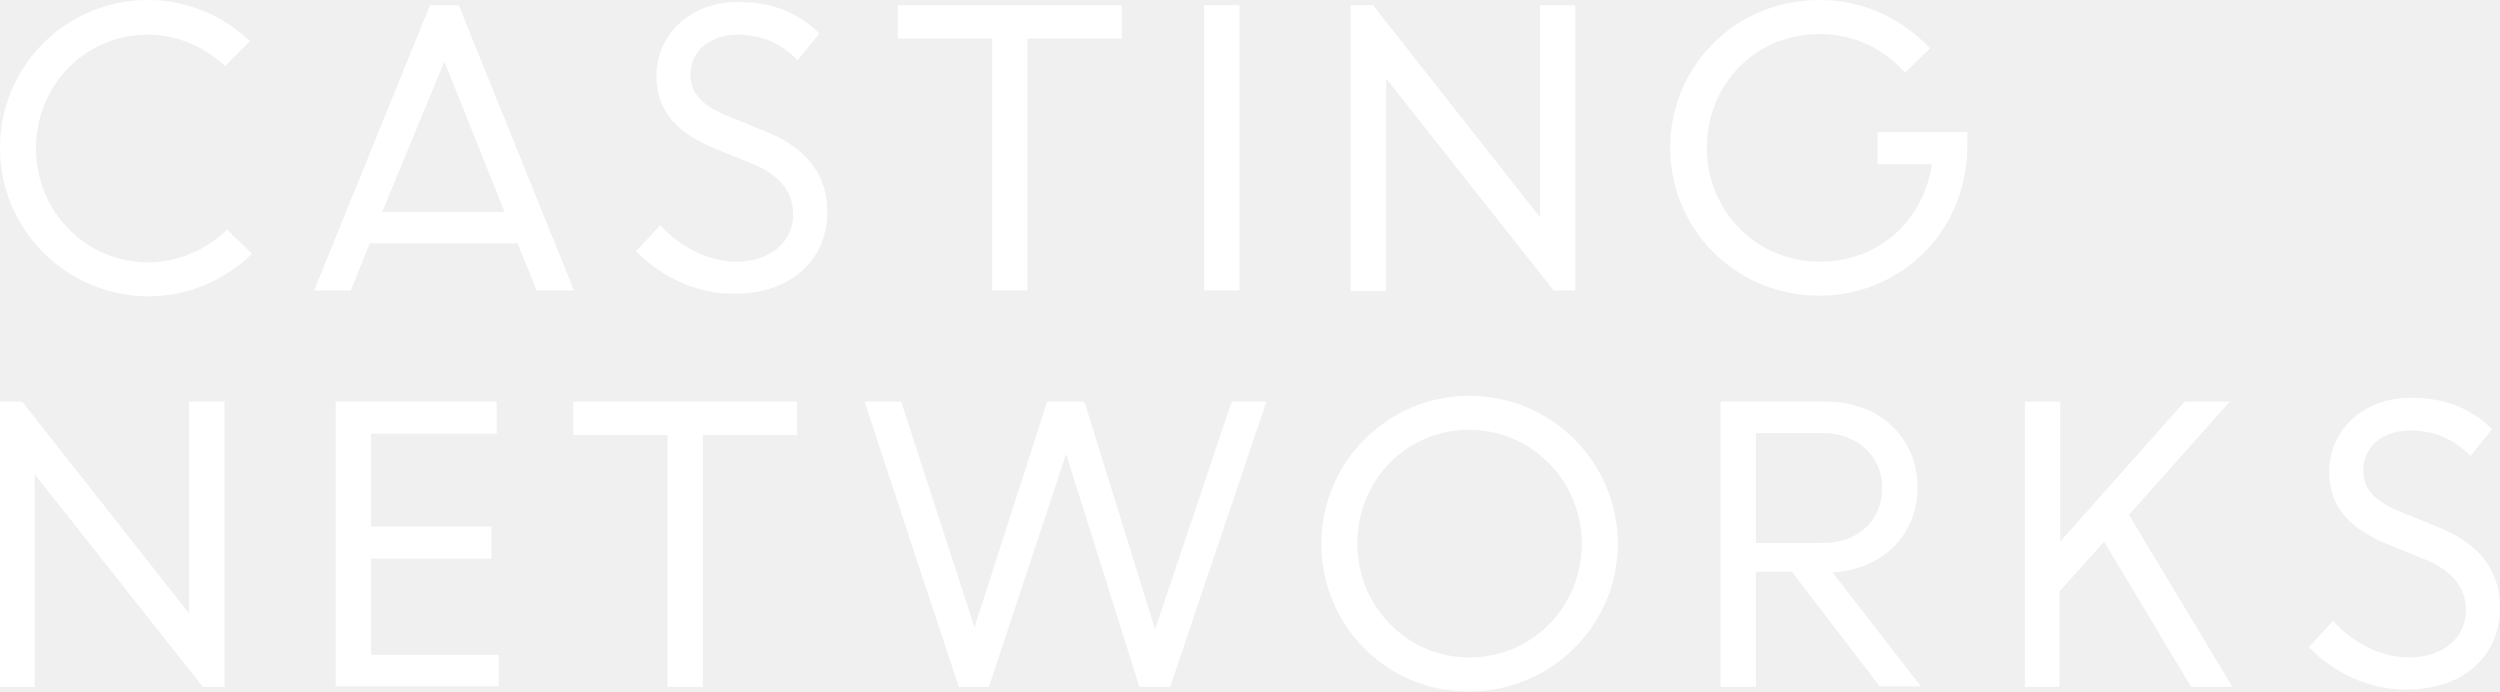
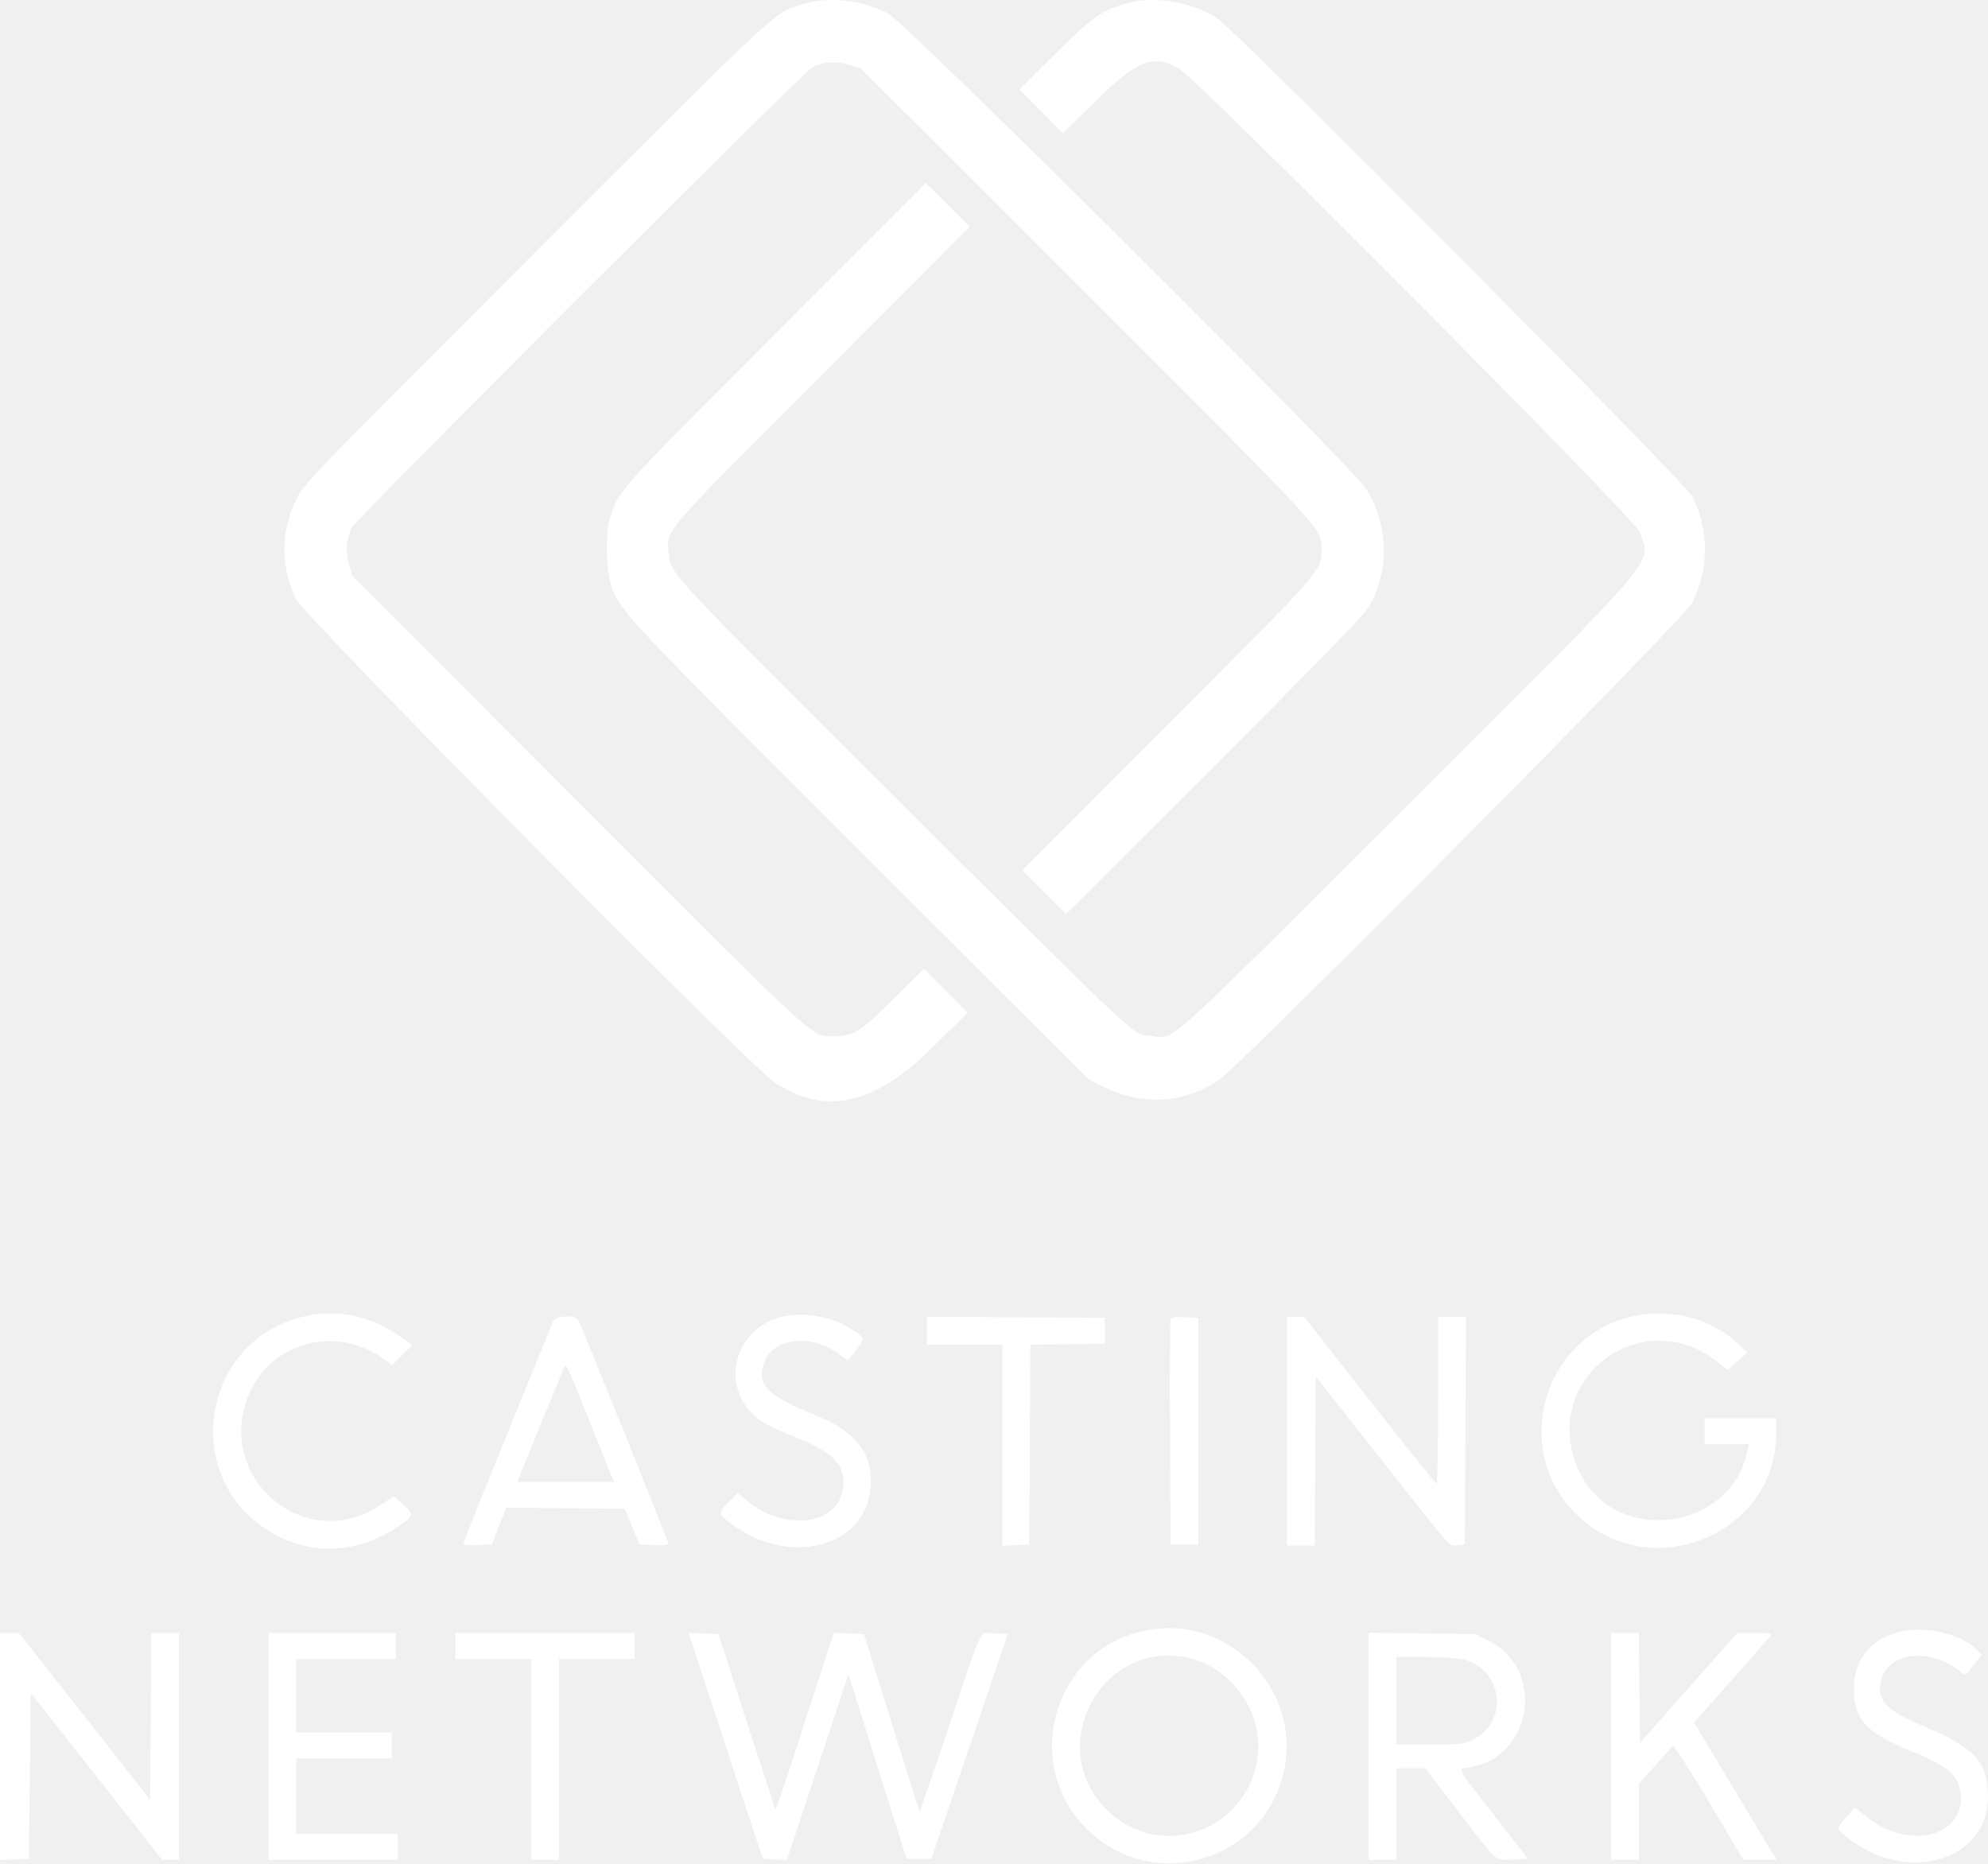
- <svg xmlns="http://www.w3.org/2000/svg" width="427.788" height="118.322" viewBox="0 0 427.788 118.322" version="1.1" id="svg22">
-   <defs id="defs12" />
-   <g fill="none" fill-rule="nonzero" id="g20" transform="translate(-234.212,-28.269)">
-     <path fill="#000000" d="m 234.212,53.567 c 0,-13.992 11.31,-25.298 25.31,-25.298 6.718,0 12.878,2.686 17.47,7.052 l -4.256,4.254 c -3.472,-3.247 -8.063,-5.374 -13.215,-5.374 -10.75,0 -19.15,8.62 -19.15,19.478 0,10.746 8.512,19.478 19.15,19.478 5.264,0 10.079,-2.24 13.55,-5.597 l 4.256,4.141 c -4.591,4.478 -10.863,7.277 -17.806,7.277 -13.998,-0.112 -25.309,-11.418 -25.309,-25.41 z m 73.575,-24.403 h 4.928 l 19.71,48.806 h -6.384 l -3.248,-8.06 h -25.308 l -3.248,8.06 h -6.271 z m -8.175,35.373 h 20.942 L 310.25,38.791 299.611,64.537 Z m 43.451,6.717 4.144,-4.478 c 3.023,3.47 7.95,6.269 12.99,6.269 5.935,0 9.743,-3.47 9.743,-8.06 0,-3.358 -1.792,-6.604 -7.055,-8.731 l -5.824,-2.351 c -6.83,-2.687 -10.526,-6.493 -10.526,-12.65 0,-7.163 5.935,-12.649 13.886,-12.649 6.16,0 10.415,1.903 13.998,5.374 l -3.695,4.59 c -2.8,-2.8 -6.048,-4.367 -10.303,-4.367 -4.592,0 -8.063,2.687 -8.063,6.829 0,3.022 1.68,5.261 6.831,7.276 l 6.047,2.463 c 7.503,3.022 10.527,7.835 10.527,13.768 0,8.172 -6.16,13.993 -15.902,13.993 -6.383,0.112 -12.766,-3.023 -16.798,-7.276 z m 44.683,-42.09 h 38.41 v 5.71 H 410.031 V 77.97 h -6.047 V 34.873 h -16.126 v -5.709 z m 52.521,0 h 6.047 V 77.97 h -6.047 z m 25.085,0 h 3.808 l 28.556,36.269 V 29.164 h 6.047 V 77.97 h -3.695 L 471.399,41.701 v 36.381 h -6.047 z m 90.037,21.717 h 15.454 v 2.91 c -0.336,14.664 -11.87,25.075 -25.309,25.075 -14.446,0 -25.533,-11.53 -25.533,-25.299 0,-13.88 11.087,-25.298 25.533,-25.298 7.503,0 14.11,3.134 18.926,8.283 l -4.256,4.142 c -3.695,-4.142 -8.846,-6.604 -14.558,-6.604 -11.198,0 -19.373,8.73 -19.373,19.477 0,10.634 8.287,19.478 19.373,19.478 9.631,0 17.582,-6.493 19.15,-16.68 H 555.5 v -5.484 h -0.112 z M 234.212,97 h 3.808 l 28.556,36.269 V 97 h 6.048 v 48.806 h -3.696 l -28.78,-36.38 v 36.38 h -5.936 V 97 Z m 63.497,26.754 v 16.567 h 21.837 v 5.373 H 291.66 V 97 h 27.549 v 5.485 h -21.501 v 15.896 h 20.605 v 5.485 h -20.605 v -0.112 z M 332.2,97 h 38.412 v 5.709 h -16.126 v 43.097 h -6.048 V 102.709 H 332.312 V 97 Z m 49.946,0 h 6.271 L 400.96,135.62 413.39,97 h 6.384 L 431.868,135.955 444.971,97 h 5.935 l -16.462,48.806 h -5.264 l -12.542,-39.85 -13.214,39.85 h -5.152 z m 78.167,24.291 c 0,-13.992 11.422,-25.298 25.309,-25.298 13.998,0 25.42,11.306 25.42,25.298 0,13.993 -11.422,25.299 -25.42,25.299 -13.999,0.111 -25.31,-11.194 -25.31,-25.299 z m 44.57,0 c 0,-10.746 -8.623,-19.478 -19.261,-19.478 -10.751,0 -19.15,8.62 -19.15,19.478 0,10.746 8.51,19.478 19.15,19.478 10.75,0 19.261,-8.62 19.261,-19.478 z M 528.513,97 h 18.365 c 8.623,0 15.454,5.933 15.454,14.664 0,8.396 -6.271,14.105 -14.558,14.552 l 15.118,19.478 h -7.055 l -15.006,-19.59 h -6.16 v 19.702 h -6.047 V 97 h -0.112 z m 6.159,5.373 v 18.806 h 11.534 c 5.823,0 10.079,-3.694 10.079,-9.515 0,-5.261 -4.256,-9.29 -10.079,-9.29 H 534.672 Z M 580.81,97 h 5.935 v 23.955 L 608.023,97 h 7.727 l -17.246,19.366 17.694,29.44 h -7.056 l -14.894,-24.85 -7.615,8.507 v 16.343 h -5.935 V 97 Z m 48.49,41.978 4.143,-4.478 c 3.024,3.47 7.952,6.269 12.99,6.269 5.936,0 9.744,-3.47 9.744,-8.06 0,-3.358 -1.792,-6.605 -7.055,-8.731 l -5.824,-2.351 c -6.83,-2.687 -10.526,-6.493 -10.526,-12.65 0,-7.164 5.935,-12.649 13.886,-12.649 6.16,0 10.415,1.903 13.998,5.373 l -3.695,4.59 c -2.8,-2.798 -6.048,-4.366 -10.303,-4.366 -4.592,0 -8.063,2.687 -8.063,6.829 0,3.022 1.68,5.26 6.831,7.276 l 6.047,2.463 c 7.503,3.022 10.527,7.835 10.527,13.768 0,8.172 -6.16,13.993 -15.902,13.993 -6.383,0.112 -12.766,-2.91 -16.798,-7.276 z" id="path18" style="fill:#ffffff" />
+ <svg xmlns="http://www.w3.org/2000/svg" id="svg" width="399.393" height="374.329" viewBox="0 0 399.393 374.329" version="1.1">
+   <defs id="defs511" />
+   <g id="svgg" style="fill:#ffffff" transform="translate(0,-0.3949872)">
+     <path id="path0" d="m 161.638,1.147 c -6.176,1.778 -3.677,-0.527 -53.982,49.772 -43.187,43.182 -46.49,46.58 -47.843,49.222 -3.448,6.734 -3.581,13.719 -0.392,20.538 1.612,3.445 91.024,93.749 96.195,97.154 10.272,6.764 19.989,4.597 31.797,-7.089 l 6.993,-6.922 -4.385,-4.404 -4.384,-4.404 -6.012,5.967 c -6.736,6.686 -8.162,7.59 -11.993,7.598 -4.695,0.009 -2.282,2.216 -51.619,-47.199 l -45.226,-45.296 -0.668,-2.336 c -0.762,-2.666 -0.55,-5.198 0.622,-7.445 0.91,-1.745 90.837,-91.612 92.501,-92.44 2.101,-1.045 4.689,-1.219 7.249,-0.487 l 2.336,0.667 45.464,45.426 c 49.028,48.987 47.199,46.995 47.187,51.401 -0.013,4.273 0.495,3.696 -30.953,35.189 l -29.134,29.176 4.401,4.387 4.4,4.386 29.411,-29.367 c 18.697,-18.669 29.982,-30.234 30.98,-31.747 4.624,-7.018 4.577,-16.903 -0.114,-24.269 C 271.494,93.956 181.939,4.901 178.38,3.074 173.224,0.427 166.734,-0.32 161.638,1.147 m 64.935,-0.139 c -5.156,1.417 -6.955,2.679 -14.585,10.23 l -7.193,7.118 4.38,4.4 4.38,4.399 6.409,-6.309 c 8.509,-8.375 11.604,-9.612 16.832,-6.727 3.679,2.029 91.801,90.646 92.625,93.145 2.219,6.731 5.511,2.857 -46.762,55.019 -50.708,50.601 -46.334,46.688 -51.642,46.206 -3.5,-0.317 -1.302,1.737 -49.696,-46.451 -47.323,-47.122 -46.638,-46.387 -46.963,-50.431 -0.399,-4.978 -2.05,-3.05 30.822,-35.985 l 29.617,-29.672 -4.396,-4.396 -4.395,-4.395 -30.227,30.272 c -32.543,32.591 -31.591,31.521 -33.308,37.428 -0.976,3.355 -0.677,10.745 0.563,13.916 1.79,4.583 3.756,6.661 49.871,52.707 l 45.876,45.807 3.397,1.653 c 7.486,3.642 15.782,3.07 22.671,-1.563 4.539,-3.053 93.655,-92.876 95.148,-95.904 3.369,-6.828 3.362,-14.8 -0.019,-21.343 C 338.504,97.279 248.611,6.8 244.561,4.094 239.676,0.83 232.008,-0.486 226.573,1.008 M 61.447,264.778 c -20.522,4.407 -25.485,31.518 -7.855,42.913 8.123,5.25 17.865,5.077 26.15,-0.464 3.488,-2.333 3.545,-2.561 1.168,-4.654 l -1.807,-1.591 -2.603,1.746 c -15.448,10.358 -34.124,-6.082 -26.124,-22.997 4.792,-10.133 17.887,-13.073 27.074,-6.079 l 1.325,1.01 2.007,-2.007 2.006,-2.006 -1.976,-1.45 c -5.888,-4.322 -12.642,-5.864 -19.365,-4.421 m 266.825,0.014 c -18.108,3.827 -24.848,26.574 -11.753,39.668 14.64,14.641 40.324,4.383 40.324,-16.106 v -3.039 h -7.193 -7.192 v 2.597 2.597 h 4.427 4.427 l -0.255,1.299 c -3.203,16.282 -26.759,19.213 -33.783,4.204 -8.441,-18.038 12.2,-34.323 27.837,-21.962 l 1.999,1.58 1.969,-1.751 1.97,-1.75 -2.107,-1.981 c -5.185,-4.876 -13.162,-6.943 -20.67,-5.356 M 155.281,265.5 c -9.226,3.893 -10.167,15.835 -1.642,20.83 0.941,0.552 3.879,1.88 6.528,2.951 7.045,2.849 9.277,5.031 9.255,9.047 -0.046,8.228 -11.201,10.244 -19.42,3.51 l -1.789,-1.467 -1.779,1.746 c -2.237,2.195 -2.226,2.34 0.319,4.281 11.714,8.933 27.192,4.921 28.173,-7.302 0.519,-6.459 -2.877,-11.013 -10.564,-14.167 -10.571,-4.337 -12.517,-6.341 -10.722,-11.042 1.824,-4.775 9.511,-5.569 14.805,-1.528 1.025,0.782 1.902,1.365 1.95,1.295 0.047,-0.07 0.749,-0.955 1.559,-1.967 1.878,-2.346 1.873,-2.385 -0.625,-4.095 -4.485,-3.07 -11.549,-3.991 -16.048,-2.092 m -44.155,0.334 c -0.188,0.495 -4.319,10.632 -9.181,22.527 -4.861,11.895 -8.838,21.838 -8.838,22.096 0,0.324 0.873,0.431 2.849,0.35 l 2.849,-0.118 1.446,-3.7 1.447,-3.7 11.919,0.104 11.919,0.104 1.471,3.596 1.471,3.596 2.894,0.118 c 1.749,0.071 2.894,-0.042 2.894,-0.284 0,-0.407 -17.358,-43.597 -18.041,-44.889 -0.609,-1.153 -4.643,-0.995 -5.099,0.2 m 75.088,1.894 v 2.801 h 7.592 7.593 v 20.199 20.198 l 2.697,-0.119 2.697,-0.118 0.104,-20.071 0.103,-20.071 7.489,-0.109 7.489,-0.108 v -2.598 -2.597 l -17.882,-0.104 -17.882,-0.104 v 2.801 m 48.941,-2.312 c -0.109,0.285 -0.151,10.588 -0.094,22.896 l 0.104,22.377 h 2.797 2.797 v -22.777 -22.777 l -2.703,-0.118 c -1.933,-0.085 -2.759,0.029 -2.901,0.399 m 23.386,22.496 v 22.977 h 2.793 2.793 l 0.104,-16.976 0.105,-16.976 12.935,16.397 c 15.132,19.18 13.75,17.63 15.586,17.476 l 1.449,-0.121 0.103,-22.877 0.103,-22.877 h -2.8 -2.801 v 16.783 c 0,9.231 -0.135,16.774 -0.3,16.763 -0.164,-0.012 -6.219,-7.564 -13.455,-16.783 l -13.155,-16.763 h -1.73 -1.73 v 22.977 m -139.847,-1.385 4.646,11.575 h -9.712 -9.712 l 0.349,-0.899 c 0.192,-0.495 2.275,-5.575 4.63,-11.289 2.354,-5.714 4.372,-10.622 4.485,-10.906 0.334,-0.841 0.469,-0.55 5.314,11.519 m 109.927,41.776 c -17.301,4.653 -23.103,26.535 -10.439,39.37 12.89,13.062 35.027,7.097 39.569,-10.664 4.443,-17.373 -11.79,-33.37 -29.13,-28.706 m 152.706,-0.015 c -5.666,1.526 -8.882,5.643 -8.882,11.372 0,6.195 2.561,8.945 11.759,12.625 7.1,2.842 9.352,4.812 9.706,8.492 0.836,8.709 -10.579,11.405 -19.056,4.501 l -2.178,-1.774 -1.722,1.903 c -2.145,2.369 -2.154,2.264 0.375,4.276 11.701,9.313 28.036,4.514 28.064,-8.244 0.015,-7.026 -2.62,-9.944 -12.834,-14.209 -7.271,-3.036 -9.283,-4.97 -8.813,-8.473 0.829,-6.183 9.241,-7.704 15.734,-2.846 1.594,1.193 1.299,1.295 3.096,-1.062 l 1.536,-2.013 -0.875,-0.931 c -3.115,-3.317 -10.659,-5.032 -15.91,-3.617 M 0,351.266 v 22.795 l 2.897,-0.117 2.897,-0.118 0.2,-16.65 0.2,-16.649 13.187,16.74 13.186,16.74 1.699,0.01 1.698,0.009 V 351.249 328.472 H 33.171 30.378 L 30.274,345.21 30.17,361.948 16.995,345.21 3.82,328.472 H 1.91 0 v 22.794 m 53.946,-0.017 v 22.777 H 66.933 79.92 v -2.597 -2.598 H 69.73 59.54 v -7.592 -7.593 h 9.591 9.59 v -2.597 -2.597 h -9.59 -9.591 v -7.393 -7.393 h 9.99 9.99 v -2.597 -2.597 H 66.733 53.946 v 22.777 m 37.562,-20.18 v 2.597 h 7.593 7.592 v 20.18 20.18 h 2.798 2.797 v -20.18 -20.18 h 7.592 7.593 v -2.597 -2.597 H 109.491 91.508 v 2.597 m 51.787,12.471 c 2.723,8.306 6.076,18.518 7.451,22.694 l 2.501,7.592 2.425,0.117 2.425,0.117 6.175,-18.666 6.174,-18.667 5.841,18.55 5.842,18.549 h 2.495 2.496 l 7.669,-22.577 7.669,-22.578 -2.588,-0.119 c -3.263,-0.151 -2.22,-2.244 -9.071,18.197 -3.259,9.724 -5.986,17.618 -6.06,17.543 -0.075,-0.074 -2.617,-8.119 -5.648,-17.878 l -5.513,-17.743 -3.046,-0.116 -3.047,-0.116 -3.65,11.305 c -7.101,21.991 -7.948,24.469 -8.166,23.884 -0.121,-0.325 -2.723,-8.323 -5.782,-17.774 l -5.563,-17.183 -2.99,-0.116 -2.99,-0.116 4.951,15.101 m 131.63,7.685 v 22.801 h 2.797 2.797 v -9.191 -9.191 h 2.91 2.91 l 6.93,9.023 c 7.816,10.177 6.953,9.435 10.803,9.278 l 2.898,-0.119 -6.825,-8.791 c -7.807,-10.057 -7.365,-9.221 -5.061,-9.566 12.842,-1.926 15.563,-19.742 3.893,-25.491 l -2.653,-1.307 -10.699,-0.123 -10.7,-0.124 v 22.801 m 48.751,0.024 v 22.777 h 2.798 2.797 v -7.654 -7.653 l 3.272,-3.635 c 1.799,-2 3.402,-3.791 3.561,-3.98 0.16,-0.19 3.408,4.889 7.218,11.287 l 6.928,11.632 3.342,0.002 3.343,0.001 -0.577,-0.899 c -0.318,-0.495 -4.052,-6.702 -8.3,-13.795 l -7.722,-12.895 0.798,-0.891 c 3.947,-4.406 14.029,-15.824 14.461,-16.375 0.512,-0.655 0.319,-0.699 -3.027,-0.699 h -3.573 l -9.762,11.037 -9.762,11.037 -0.107,-11.037 -0.106,-11.037 h -2.791 -2.791 v 22.777 m -85.687,-17.95 c 9.416,1.714 16.162,11.28 14.581,20.677 -2.498,14.85 -20.38,20.432 -30.653,9.57 -11.843,-12.522 -0.793,-33.318 16.072,-30.247 m 55.677,0.396 c 8.048,1.726 9.683,12.278 2.486,16.038 -2.094,1.093 -2.274,1.116 -8.885,1.116 h -6.748 v -8.791 -8.791 h 5.575 c 3.066,0 6.474,0.193 7.572,0.428" stroke="none" fill="#000000" fill-rule="evenodd" style="fill:#ffffff" />
  </g>
</svg>
